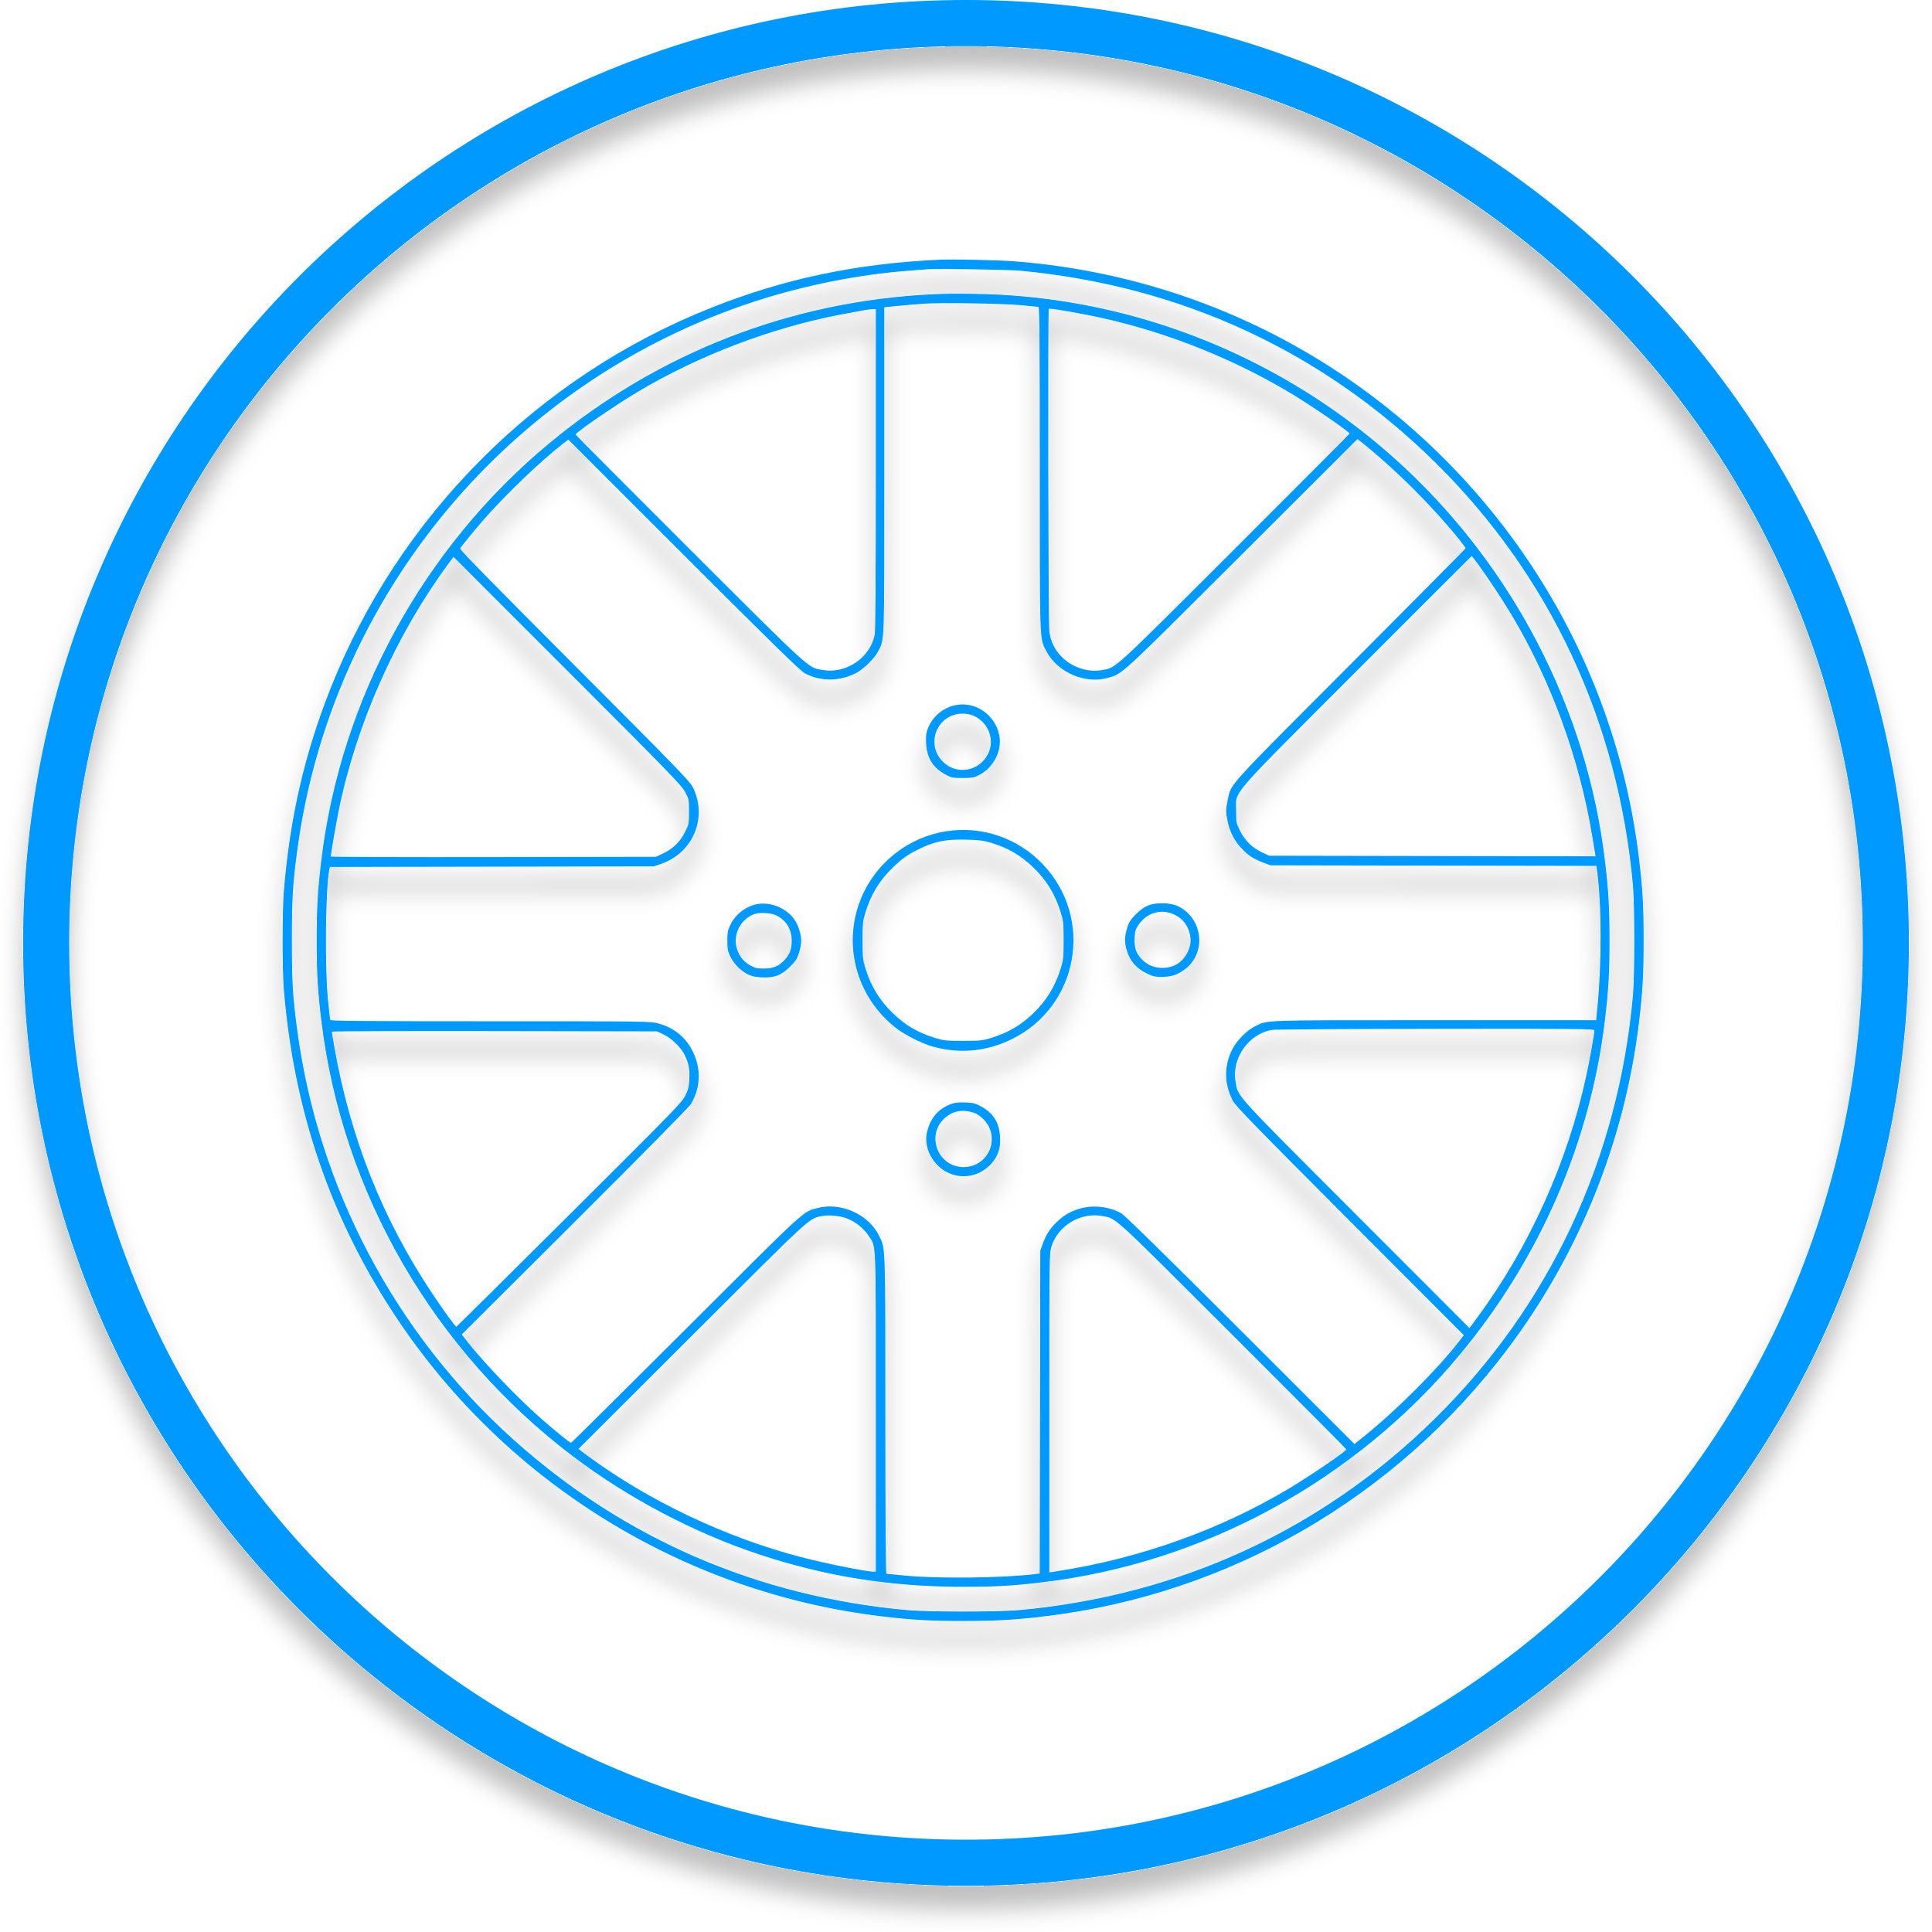
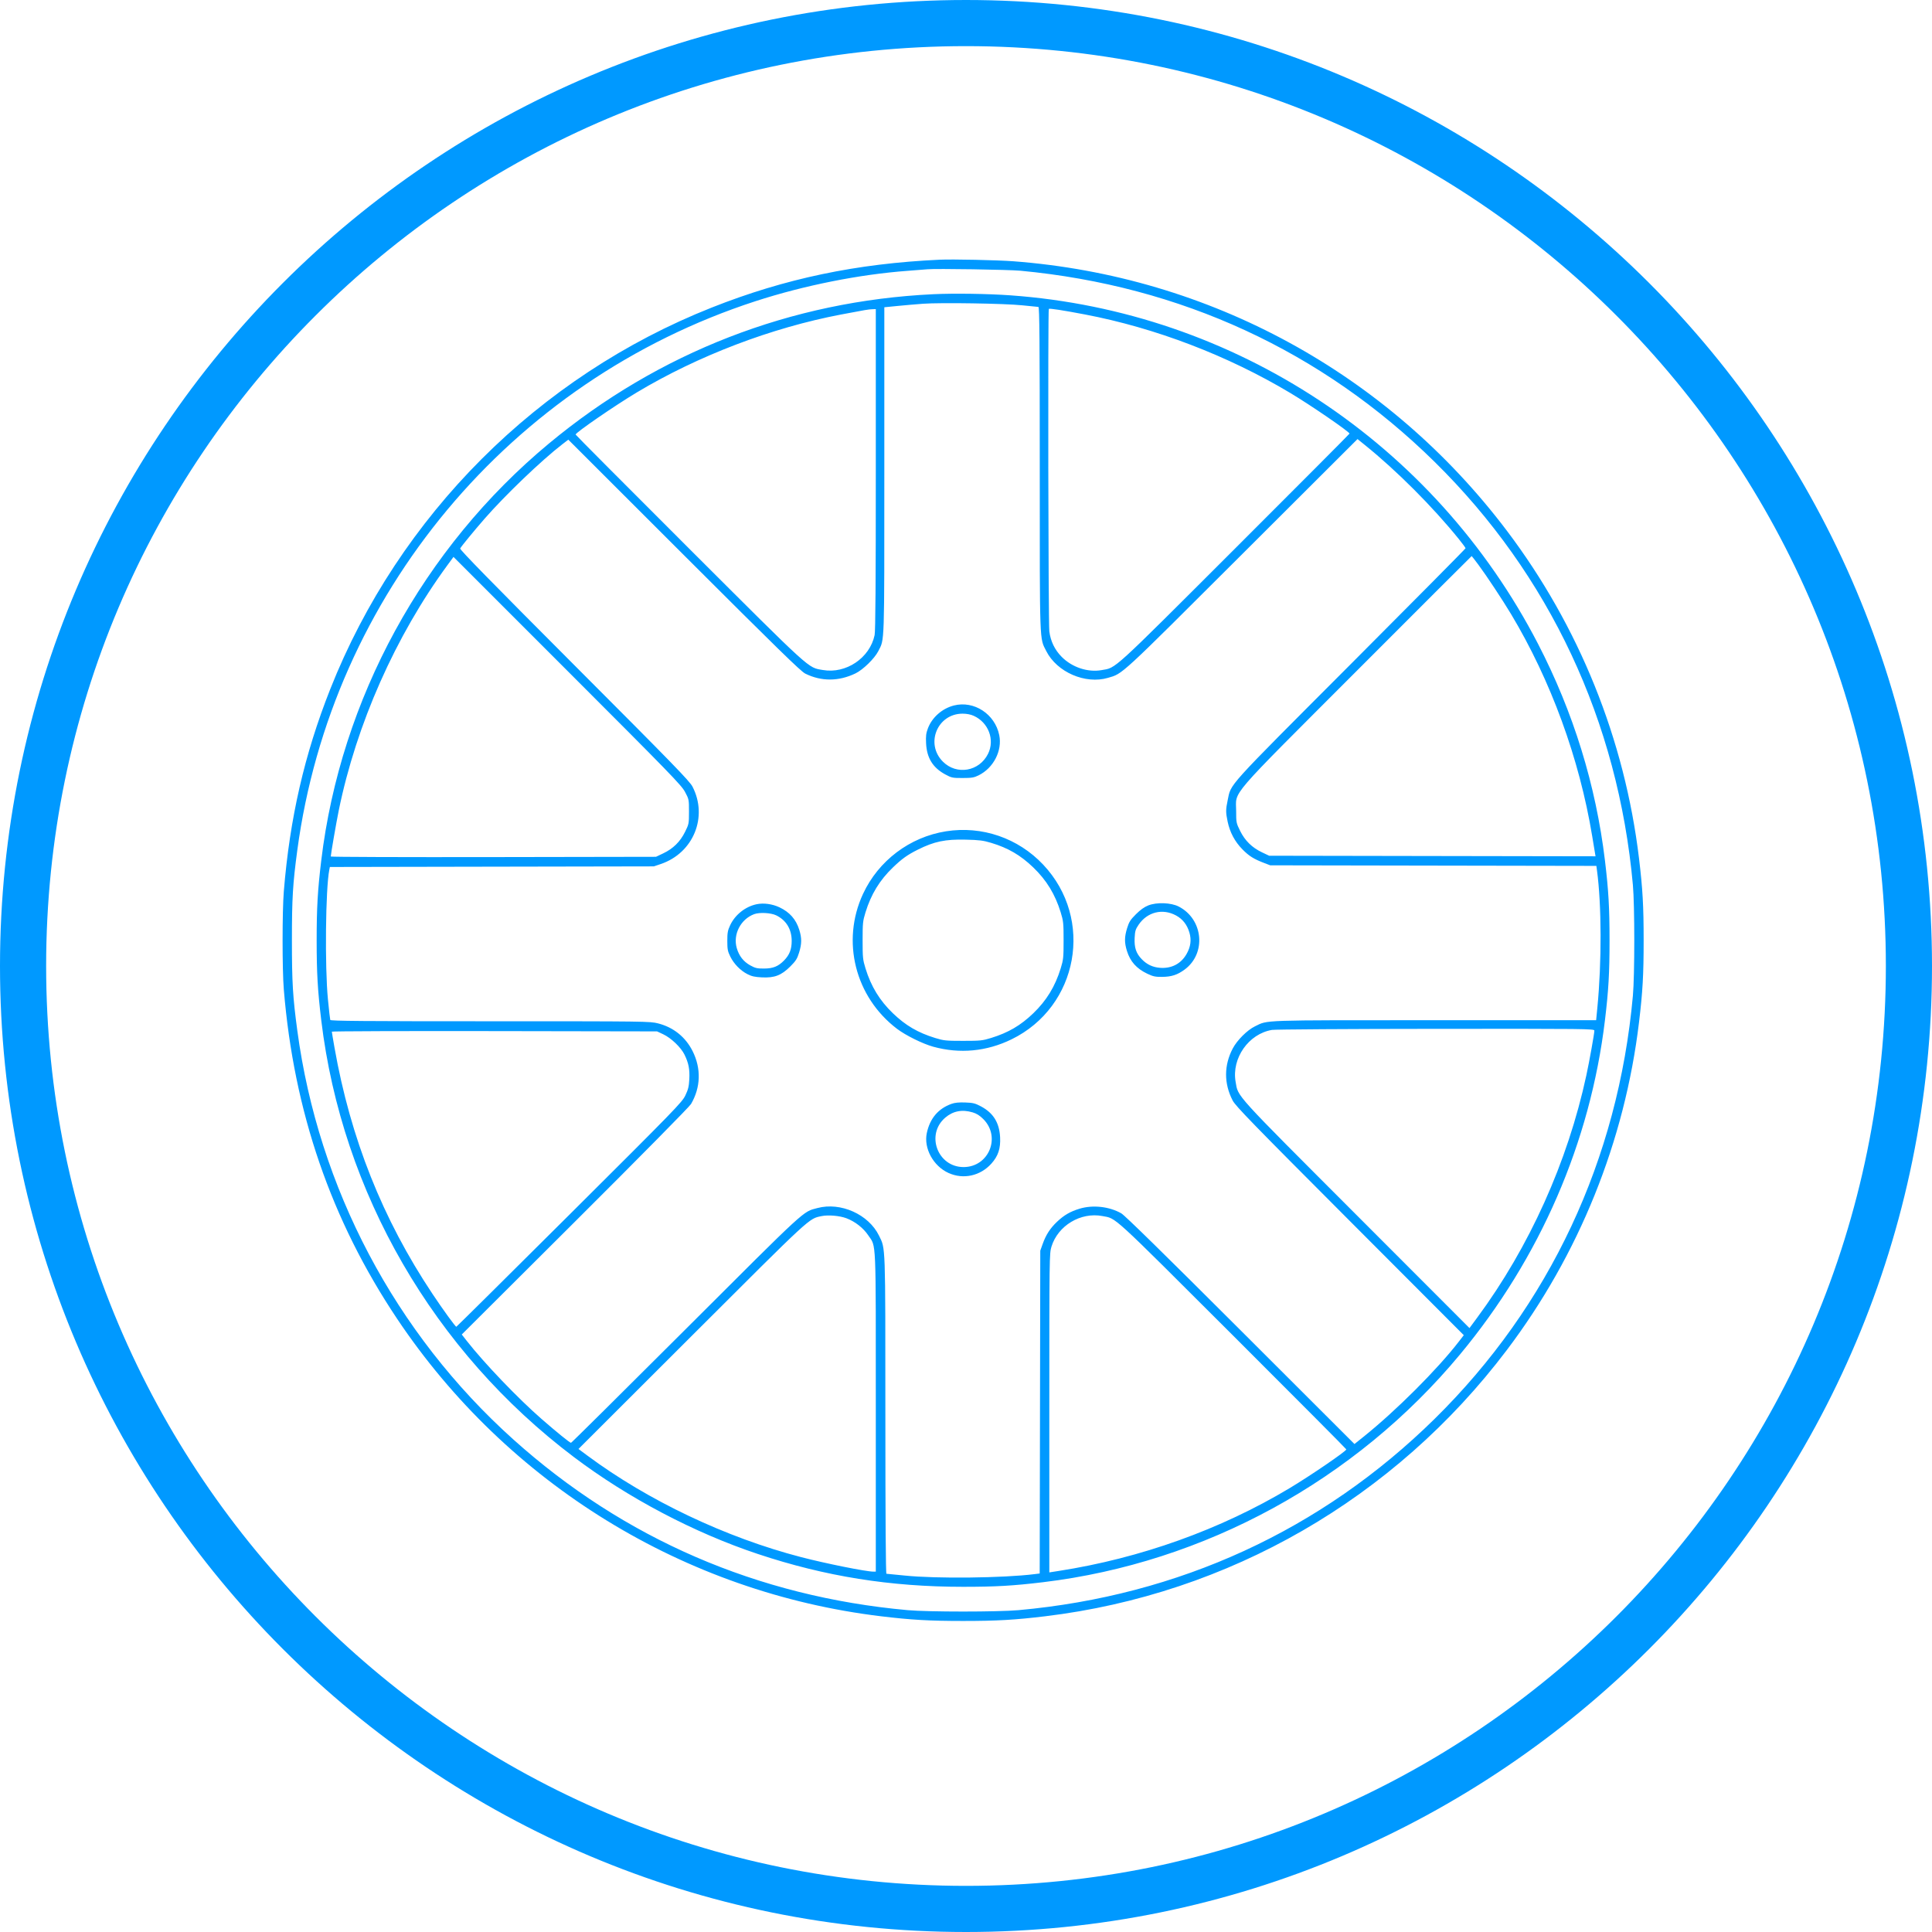
<svg xmlns="http://www.w3.org/2000/svg" width="335" height="335" viewBox="0 0 335 335" fill="none">
-   <g filter="url(#filter0_d_1200_1784)">
+   <g>
    <path fill-rule="evenodd" clip-rule="evenodd" d="M162.936 45.031C148.493 45.701 136.132 48.295 123.426 53.324C93.32 65.239 69.181 89.377 57.267 119.483C52.787 130.801 50.243 141.882 49.212 154.564C48.93 158.033 48.929 168.114 49.21 171.546C50.949 192.748 57.42 211.566 68.85 228.66C87.994 257.287 118.681 276.152 152.784 280.257C158.019 280.887 161.181 281.067 166.997 281.067C172.813 281.067 175.975 280.887 181.21 280.257C213.04 276.425 241.812 259.839 261.267 234.105C273.801 217.528 281.718 197.904 284.198 177.268C284.834 171.98 285 169.034 285 163.055C285 157.076 284.834 154.129 284.198 148.842C281.717 128.201 273.804 108.586 261.267 92.004C240.647 64.731 209.742 47.867 175.673 45.3C172.939 45.094 165.128 44.929 162.936 45.031ZM176.965 46.945C204.721 49.565 229.226 60.874 248.737 80.066C268.678 99.681 280.574 125.061 283.136 153.456C283.457 157.013 283.457 169.097 283.136 172.653C280.574 201.048 268.678 226.429 248.737 246.044C229.137 265.323 204.414 276.684 176.595 279.194C173.039 279.515 160.955 279.515 157.399 279.194C131.364 276.845 108.173 266.808 89.01 249.596C68.525 231.195 55.222 206.011 51.549 178.674C50.767 172.854 50.617 170.335 50.617 163.055C50.617 155.774 50.767 153.255 51.549 147.435C57.501 103.143 88.448 66.055 130.994 52.228C139.415 49.492 149.021 47.575 157.399 46.959C158.871 46.851 160.407 46.73 160.814 46.691C162.277 46.551 174.89 46.749 176.965 46.945ZM161.829 51.015C137.156 52.187 114.217 61.096 95.192 76.896C73.362 95.024 59.067 121.201 55.702 149.211C55.081 154.388 54.907 157.405 54.907 163.055C54.907 168.705 55.081 171.721 55.702 176.899C59.295 206.811 75.201 234.306 99.531 252.664C108.929 259.754 120.371 265.78 131.418 269.457C143.092 273.343 154.365 275.145 166.997 275.145C172.647 275.145 175.664 274.971 180.841 274.35C208.85 270.985 235.028 256.69 253.156 234.86C267.051 218.129 275.748 198.072 278.292 176.899C278.914 171.721 279.087 168.705 279.087 163.055C279.087 157.405 278.914 154.388 278.292 149.211C276.722 136.144 272.812 123.482 266.691 111.648C248.704 76.872 214.058 53.982 175.211 51.21C171.278 50.929 165.426 50.844 161.829 51.015ZM177.242 52.939C178.663 53.089 179.93 53.215 180.056 53.22C180.24 53.226 180.288 58.976 180.29 81.33C180.293 112.206 180.234 110.548 181.417 112.893C183.264 116.55 188.19 118.689 192.113 117.537C194.728 116.769 193.907 117.526 215.358 96.119L235.386 76.132L236.678 77.174C242.186 81.616 248.432 87.871 252.977 93.498C253.606 94.277 254.121 94.981 254.121 95.063C254.121 95.144 245.166 104.184 234.22 115.151C212.298 137.116 213.497 135.789 212.868 138.782C212.528 140.396 212.528 140.861 212.868 142.474C213.261 144.335 214.11 145.927 215.426 147.267C216.574 148.436 217.38 148.942 219.226 149.649L220.25 150.042L248.527 150.092L276.803 150.142L276.909 150.922C277.714 156.842 277.742 166.876 276.974 174.73L276.763 176.899H248.776C218.195 176.899 219.923 176.84 217.606 177.961C216.276 178.605 214.514 180.359 213.759 181.79C212.217 184.711 212.21 187.872 213.736 190.82C214.235 191.782 217.131 194.761 234.066 211.728L253.814 231.513L252.998 232.571C249.256 237.427 242.034 244.643 236.414 249.141L234.858 250.387L215.094 230.646C201.828 217.395 195.035 210.736 194.431 210.391C192.346 209.2 189.492 208.883 187.182 209.586C185.572 210.077 184.504 210.695 183.292 211.841C182.106 212.961 181.371 214.093 180.809 215.661L180.379 216.861L180.329 244.849L180.278 272.836L179.406 272.945C173.956 273.628 162.309 273.757 156.888 273.194C155.237 273.023 153.804 272.882 153.704 272.882C153.586 272.882 153.521 263.332 153.519 245.426C153.516 215.3 153.562 216.587 152.41 214.242C150.6 210.556 145.767 208.396 141.733 209.469C139.16 210.154 140.126 209.266 118.91 230.452C108.046 241.302 99.089 250.179 99.007 250.179C98.808 250.179 96.535 248.336 93.902 246.041C89.828 242.49 83.937 236.34 80.94 232.509L80.068 231.395L99.705 211.821C111.152 200.411 119.541 191.908 119.819 191.434C121.505 188.557 121.605 185.277 120.098 182.266C118.872 179.817 116.781 178.134 114.114 177.453C112.702 177.091 112.071 177.083 85.006 177.083C63.04 177.083 57.327 177.036 57.265 176.852C57.222 176.726 57.041 175.127 56.863 173.299C56.309 167.624 56.45 154.106 57.097 150.832L57.196 150.33L85.286 150.278L113.375 150.226L114.588 149.814C120.234 147.894 122.789 141.649 120.077 136.401C119.576 135.432 116.716 132.492 99.568 115.314C85.28 101.002 79.684 95.282 79.791 95.102C80.073 94.626 82.164 92.078 84.011 89.959C87.555 85.893 93.906 79.808 97.482 77.052L98.542 76.236L118.603 96.278C134.809 112.47 138.849 116.413 139.629 116.801C142.4 118.178 145.417 118.168 148.323 116.772C149.637 116.141 151.647 114.181 152.298 112.896C153.392 110.738 153.338 112.362 153.338 81.547V53.277L155.655 53.049C156.929 52.923 158.902 52.752 160.039 52.669C163.094 52.444 174.209 52.619 177.242 52.939ZM188.132 54.528C200.356 56.858 212.919 61.665 223.757 68.157C227.323 70.294 234.001 74.876 234.001 75.187C234.001 75.243 225.051 84.227 214.112 95.152C192.484 116.753 193.594 115.741 191.011 116.196C188.611 116.619 185.886 115.712 184.087 113.891C182.89 112.68 182.173 111.199 181.949 109.481C181.769 108.094 181.683 53.739 181.861 53.561C181.982 53.44 184.302 53.798 188.132 54.528ZM151.861 81.367C151.861 100.985 151.801 109.425 151.656 110.116C150.825 114.091 146.699 116.876 142.679 116.176C140.032 115.715 141.018 116.61 119.513 95.144C108.675 84.326 99.808 75.418 99.808 75.348C99.808 75.008 106.608 70.329 110.422 68.044C121.057 61.674 133.772 56.825 145.862 54.53C150.165 53.713 150.6 53.64 151.261 53.617L151.861 53.596V81.367ZM256.361 97.943C257.757 99.822 260.53 104.013 262.009 106.48C268.911 117.989 273.862 131.535 276.076 144.966C276.285 146.235 276.501 147.544 276.557 147.875L276.658 148.477L248.361 148.429L220.065 148.38L218.824 147.792C217.1 146.975 215.872 145.77 215.031 144.069C214.362 142.716 214.343 142.621 214.343 140.634C214.343 136.97 212.532 139.074 235.36 116.217C246.234 105.328 255.153 96.42 255.18 96.42C255.208 96.42 255.739 97.105 256.361 97.943ZM118.775 137.305C119.459 138.584 119.467 138.619 119.467 140.73C119.467 142.819 119.453 142.89 118.779 144.253C117.938 145.955 116.71 147.16 114.985 147.977L113.745 148.565L85.549 148.614C70.042 148.641 57.354 148.596 57.354 148.515C57.354 148.144 58.312 142.608 58.736 140.535C61.783 125.611 68.575 110.279 77.571 98.016L78.635 96.566L98.359 116.29C116.175 134.104 118.151 136.138 118.775 137.305ZM165.407 122.327C163.369 122.845 161.613 124.389 160.894 126.295C160.573 127.149 160.516 127.623 160.58 128.907C160.708 131.43 161.743 133.108 163.891 134.273C165.001 134.874 165.151 134.905 166.905 134.903C168.489 134.902 168.882 134.837 169.674 134.448C172.271 133.172 173.816 130.169 173.265 127.467C172.52 123.811 168.896 121.44 165.407 122.327ZM168.843 124.122C171.407 125.281 172.533 128.279 171.319 130.716C169.794 133.775 165.878 134.45 163.494 132.066C160.393 128.965 162.533 123.746 166.905 123.746C167.623 123.746 168.304 123.878 168.843 124.122ZM164.044 144.142C157.75 145.137 152.325 149.228 149.641 155.003C145.833 163.198 148.272 172.872 155.536 178.391C157.041 179.535 159.99 180.991 161.823 181.497C166.421 182.764 171.072 182.326 175.396 180.216C187.007 174.551 189.766 159.339 180.888 149.929C176.531 145.31 170.268 143.158 164.044 144.142ZM171.849 146.143C174.792 147.025 176.948 148.282 179.154 150.399C181.461 152.614 182.953 155.056 183.922 158.202C184.384 159.703 184.422 160.066 184.422 163.055C184.422 166.043 184.384 166.406 183.922 167.907C182.953 171.053 181.461 173.496 179.154 175.711C176.96 177.817 174.828 179.063 171.849 179.98C170.349 180.442 169.986 180.479 166.997 180.479C164.009 180.479 163.645 180.442 162.145 179.98C159.166 179.063 157.034 177.817 154.841 175.711C152.533 173.496 151.041 171.053 150.072 167.907C149.61 166.406 149.573 166.043 149.573 163.055C149.573 160.066 149.61 159.703 150.072 158.202C151.041 155.056 152.533 152.614 154.841 150.399C156.409 148.893 157.349 148.223 159.152 147.323C161.997 145.904 163.894 145.508 167.459 145.592C169.795 145.646 170.481 145.732 171.849 146.143ZM131.212 156.786C129.255 157.189 127.46 158.609 126.607 160.43C126.185 161.33 126.112 161.731 126.112 163.147C126.112 164.59 126.179 164.946 126.625 165.854C127.254 167.134 128.373 168.282 129.61 168.918C130.336 169.29 130.889 169.413 132.111 169.473C134.299 169.581 135.486 169.125 137.03 167.583C137.989 166.625 138.225 166.253 138.553 165.194C139.033 163.64 139.041 162.674 138.589 161.22C138.025 159.409 136.922 158.158 135.156 157.325C133.917 156.741 132.421 156.537 131.212 156.786ZM199.115 156.992C198.421 157.265 197.74 157.751 196.964 158.527C196.006 159.485 195.769 159.856 195.442 160.916C194.962 162.469 194.953 163.436 195.406 164.89C195.977 166.725 197.063 167.944 198.919 168.83C199.936 169.316 200.312 169.397 201.504 169.386C203.131 169.372 204.148 169.043 205.397 168.126C209.207 165.33 208.656 159.389 204.384 157.191C203.058 156.508 200.58 156.415 199.115 156.992ZM203.925 158.74C205.08 159.368 205.846 160.351 206.242 161.715C206.614 162.995 206.455 164.178 205.741 165.427C204.777 167.115 203.141 167.966 201.147 167.815C199.88 167.719 198.871 167.246 197.98 166.327C196.996 165.314 196.658 164.303 196.743 162.626C196.803 161.43 196.893 161.134 197.435 160.34C198.948 158.123 201.591 157.471 203.925 158.74ZM134.585 158.714C136.32 159.554 137.269 161.112 137.275 163.135C137.28 164.596 136.902 165.569 135.951 166.541C134.94 167.575 134.044 167.937 132.48 167.942C131.283 167.946 130.96 167.871 130.094 167.393C128.913 166.739 128.149 165.762 127.752 164.395C127.064 162.027 128.422 159.381 130.772 158.509C131.7 158.165 133.669 158.271 134.585 158.714ZM276.456 178.703C276.456 179.198 275.598 183.986 275.068 186.445C271.838 201.452 265.18 216.237 256.146 228.463L254.802 230.282L235.19 210.651C213.742 189.182 214.715 190.254 214.249 187.581C213.537 183.49 216.506 179.256 220.561 178.582C221.1 178.492 233.897 178.409 248.999 178.397C275.182 178.376 276.456 178.39 276.456 178.703ZM114.996 179.337C116.367 179.979 118.073 181.608 118.686 182.862C119.404 184.326 119.614 185.401 119.524 187.13C119.457 188.392 119.331 188.909 118.839 189.94C118.268 191.134 117.159 192.276 98.731 210.624C88.004 221.305 79.182 230.047 79.127 230.051C78.97 230.063 76.853 227.15 75.001 224.371C66.334 211.375 60.772 197.39 57.993 181.61C57.743 180.191 57.539 178.965 57.539 178.885C57.539 178.805 70.226 178.762 85.734 178.788L113.929 178.837L114.996 179.337ZM164.968 191.409C162.672 192.242 161.248 193.928 160.706 196.456C160.139 199.098 161.82 202.191 164.473 203.39C167.037 204.548 169.975 203.907 171.897 201.769C173.08 200.453 173.512 199.153 173.414 197.203C173.286 194.675 172.245 192.99 170.103 191.846C169.085 191.303 168.734 191.216 167.366 191.165C166.255 191.125 165.555 191.196 164.968 191.409ZM168.647 192.879C169.349 193.087 169.875 193.418 170.5 194.044C173.601 197.144 171.464 202.356 167.089 202.365C162.576 202.375 160.475 196.727 163.901 193.796C165.25 192.64 166.821 192.337 168.647 192.879ZM146.756 211.236C148.259 211.799 149.697 212.922 150.551 214.202C151.958 216.309 151.861 214.035 151.861 244.859V272.513H151.441C150.183 272.513 143.23 271.119 138.94 270.006C125.89 266.621 112.351 260.192 101.857 252.398L100.306 251.246L119.946 231.632C140.897 210.708 140.214 211.338 142.456 210.868C143.607 210.627 145.578 210.796 146.756 211.236ZM191.154 210.858C193.624 211.326 192.417 210.222 213.743 231.515C224.581 242.336 233.447 251.247 233.447 251.317C233.447 251.626 227.235 255.871 223.572 258.065C211.622 265.223 197.752 270.191 183.564 272.396L181.948 272.647V245.004C181.948 217.812 181.955 217.342 182.321 216.157C183.449 212.503 187.384 210.143 191.154 210.858Z" fill="#0099FF" />
-     <circle cx="167.498" cy="163.498" r="159.498" stroke="#0099FF" stroke-width="8" />
+     <circle cx="167.5" cy="167.5" r="163.5" stroke="#0099FF" stroke-width="8" />
  </g>
-   <defs>
-     <filter id="filter0_d_1200_1784" x="0" y="0" width="334.996" height="334.997" filterUnits="userSpaceOnUse" color-interpolation-filters="sRGB">
-       <feFlood flood-opacity="0" result="BackgroundImageFix" />
-       <feColorMatrix in="SourceAlpha" type="matrix" values="0 0 0 0 0 0 0 0 0 0 0 0 0 0 0 0 0 0 127 0" result="hardAlpha" />
-       <feOffset dy="4" />
-       <feGaussianBlur stdDeviation="2" />
-       <feComposite in2="hardAlpha" operator="out" />
-       <feColorMatrix type="matrix" values="0 0 0 0 0 0 0 0 0 0 0 0 0 0 0 0 0 0 0.25 0" />
-       <feBlend mode="normal" in2="BackgroundImageFix" result="effect1_dropShadow_1200_1784" />
-       <feBlend mode="normal" in="SourceGraphic" in2="effect1_dropShadow_1200_1784" result="shape" />
-     </filter>
-   </defs>
</svg>
